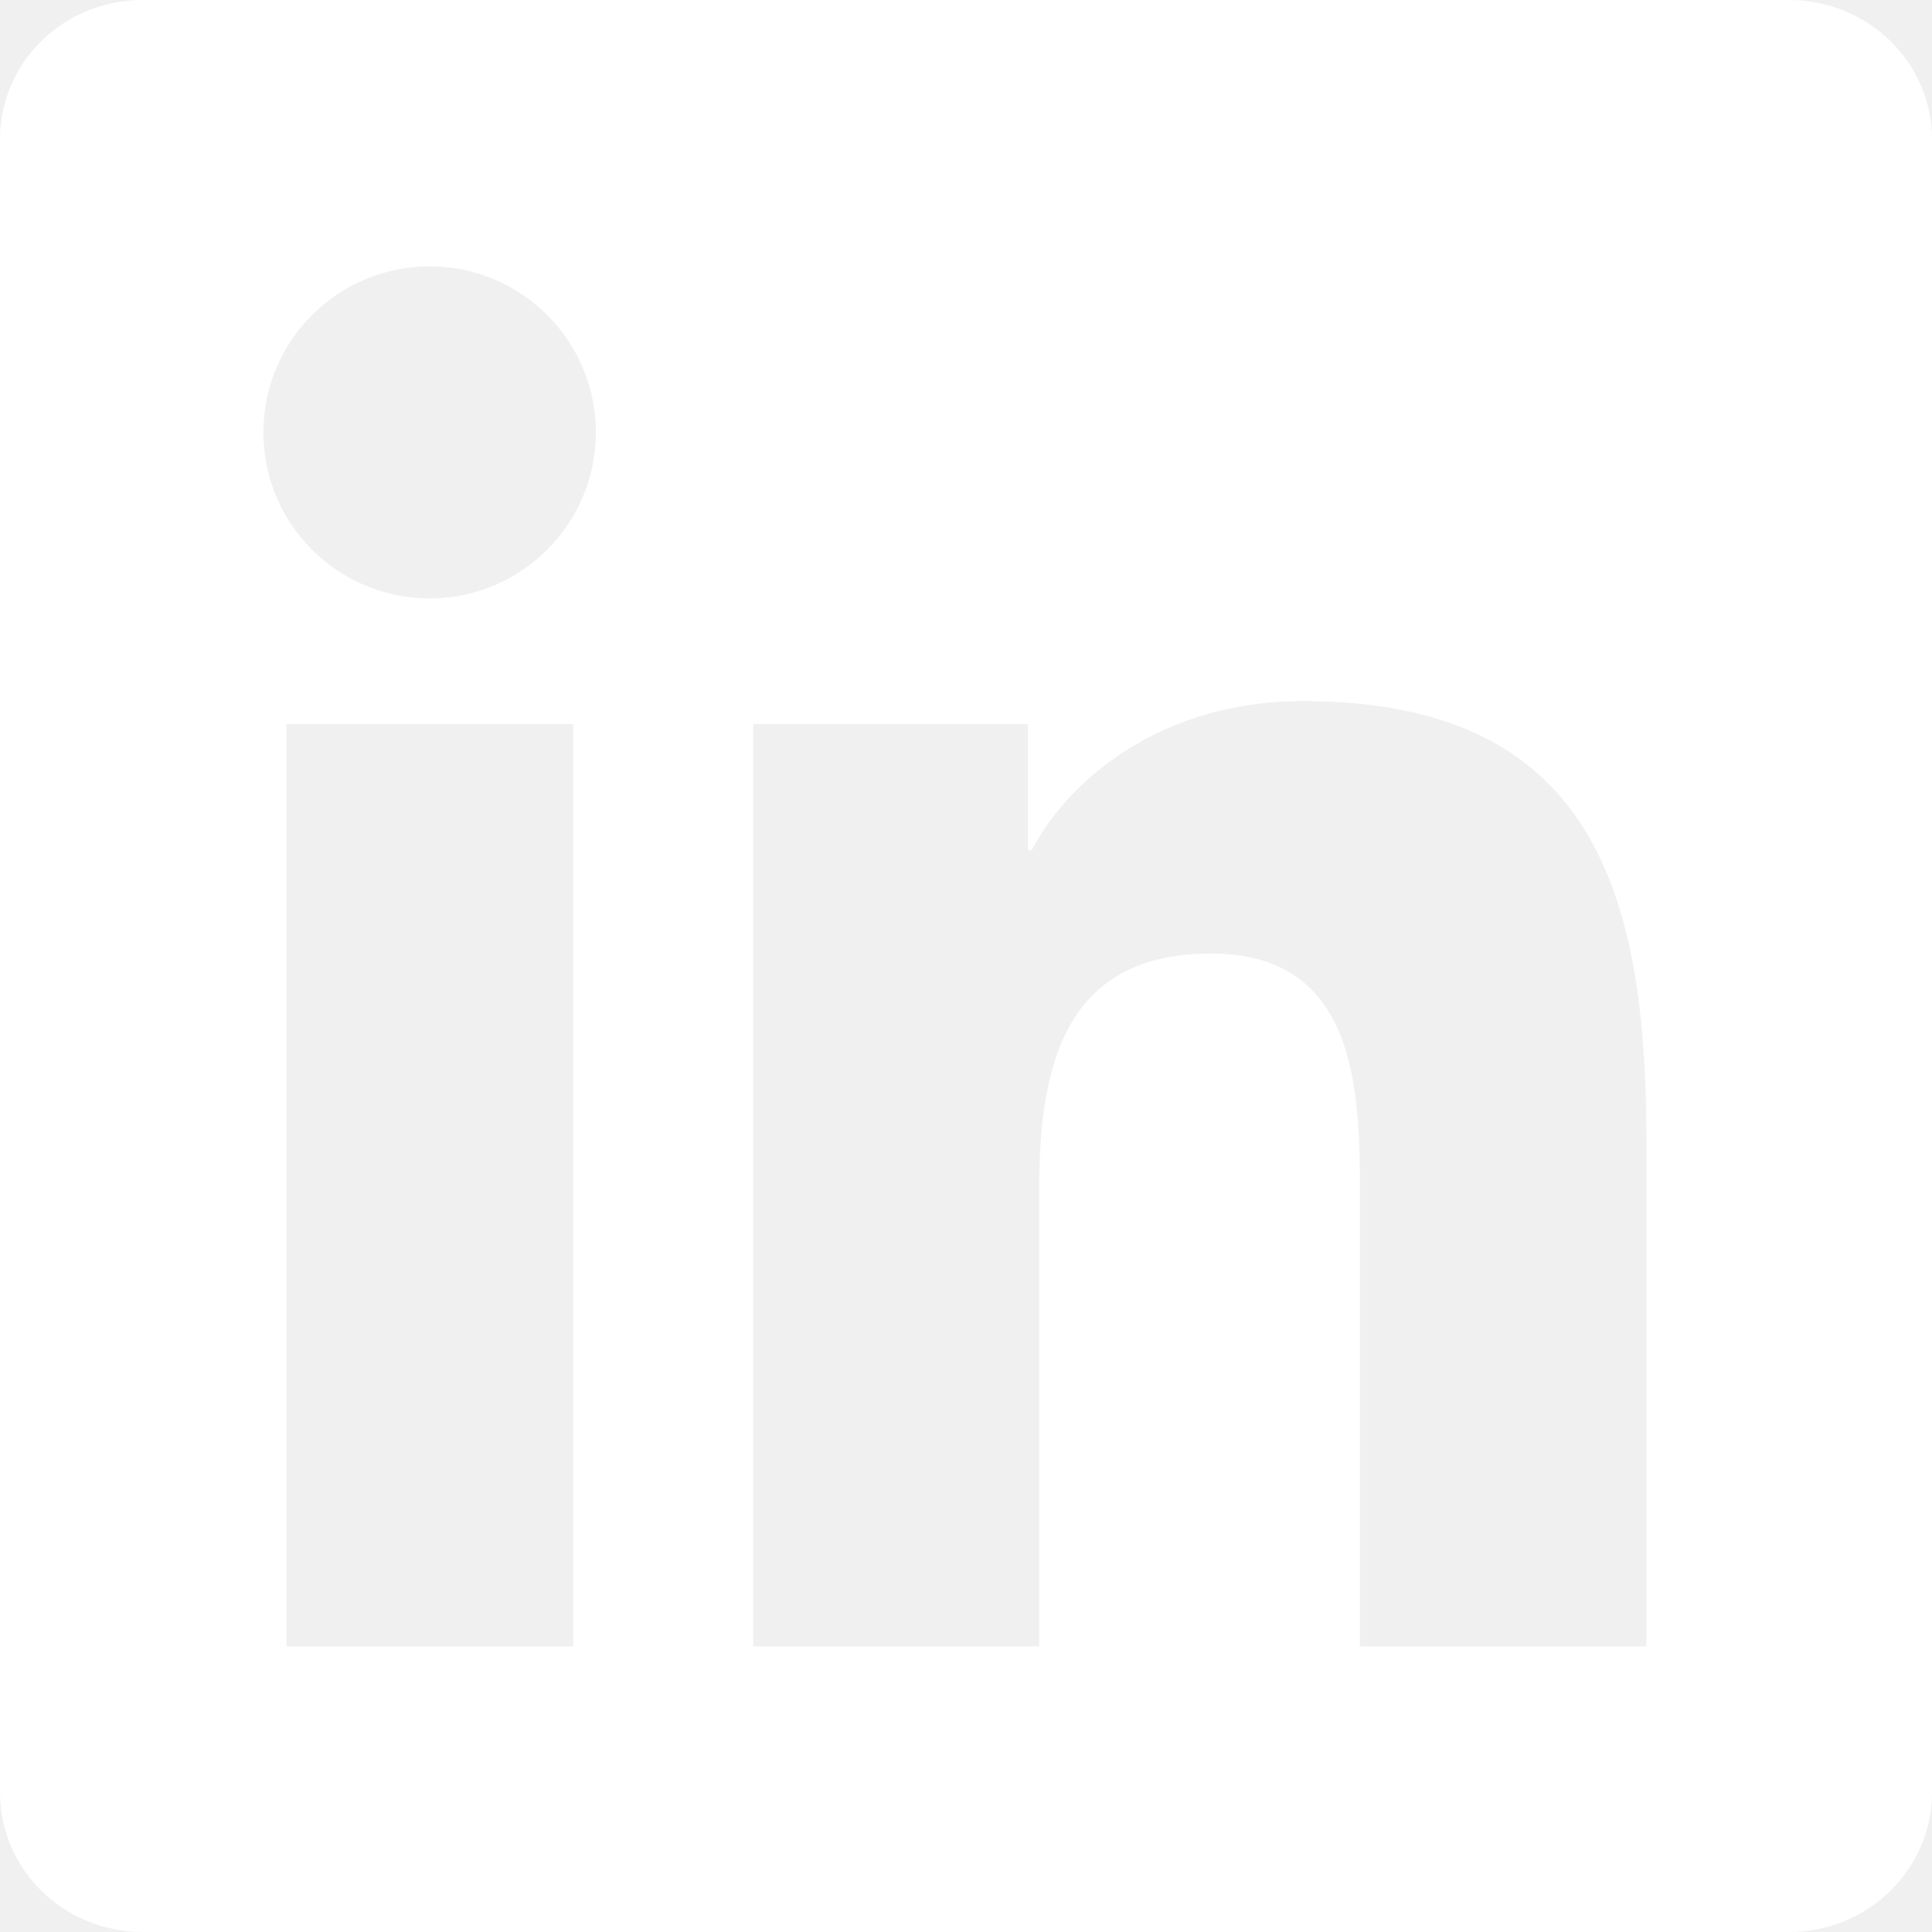
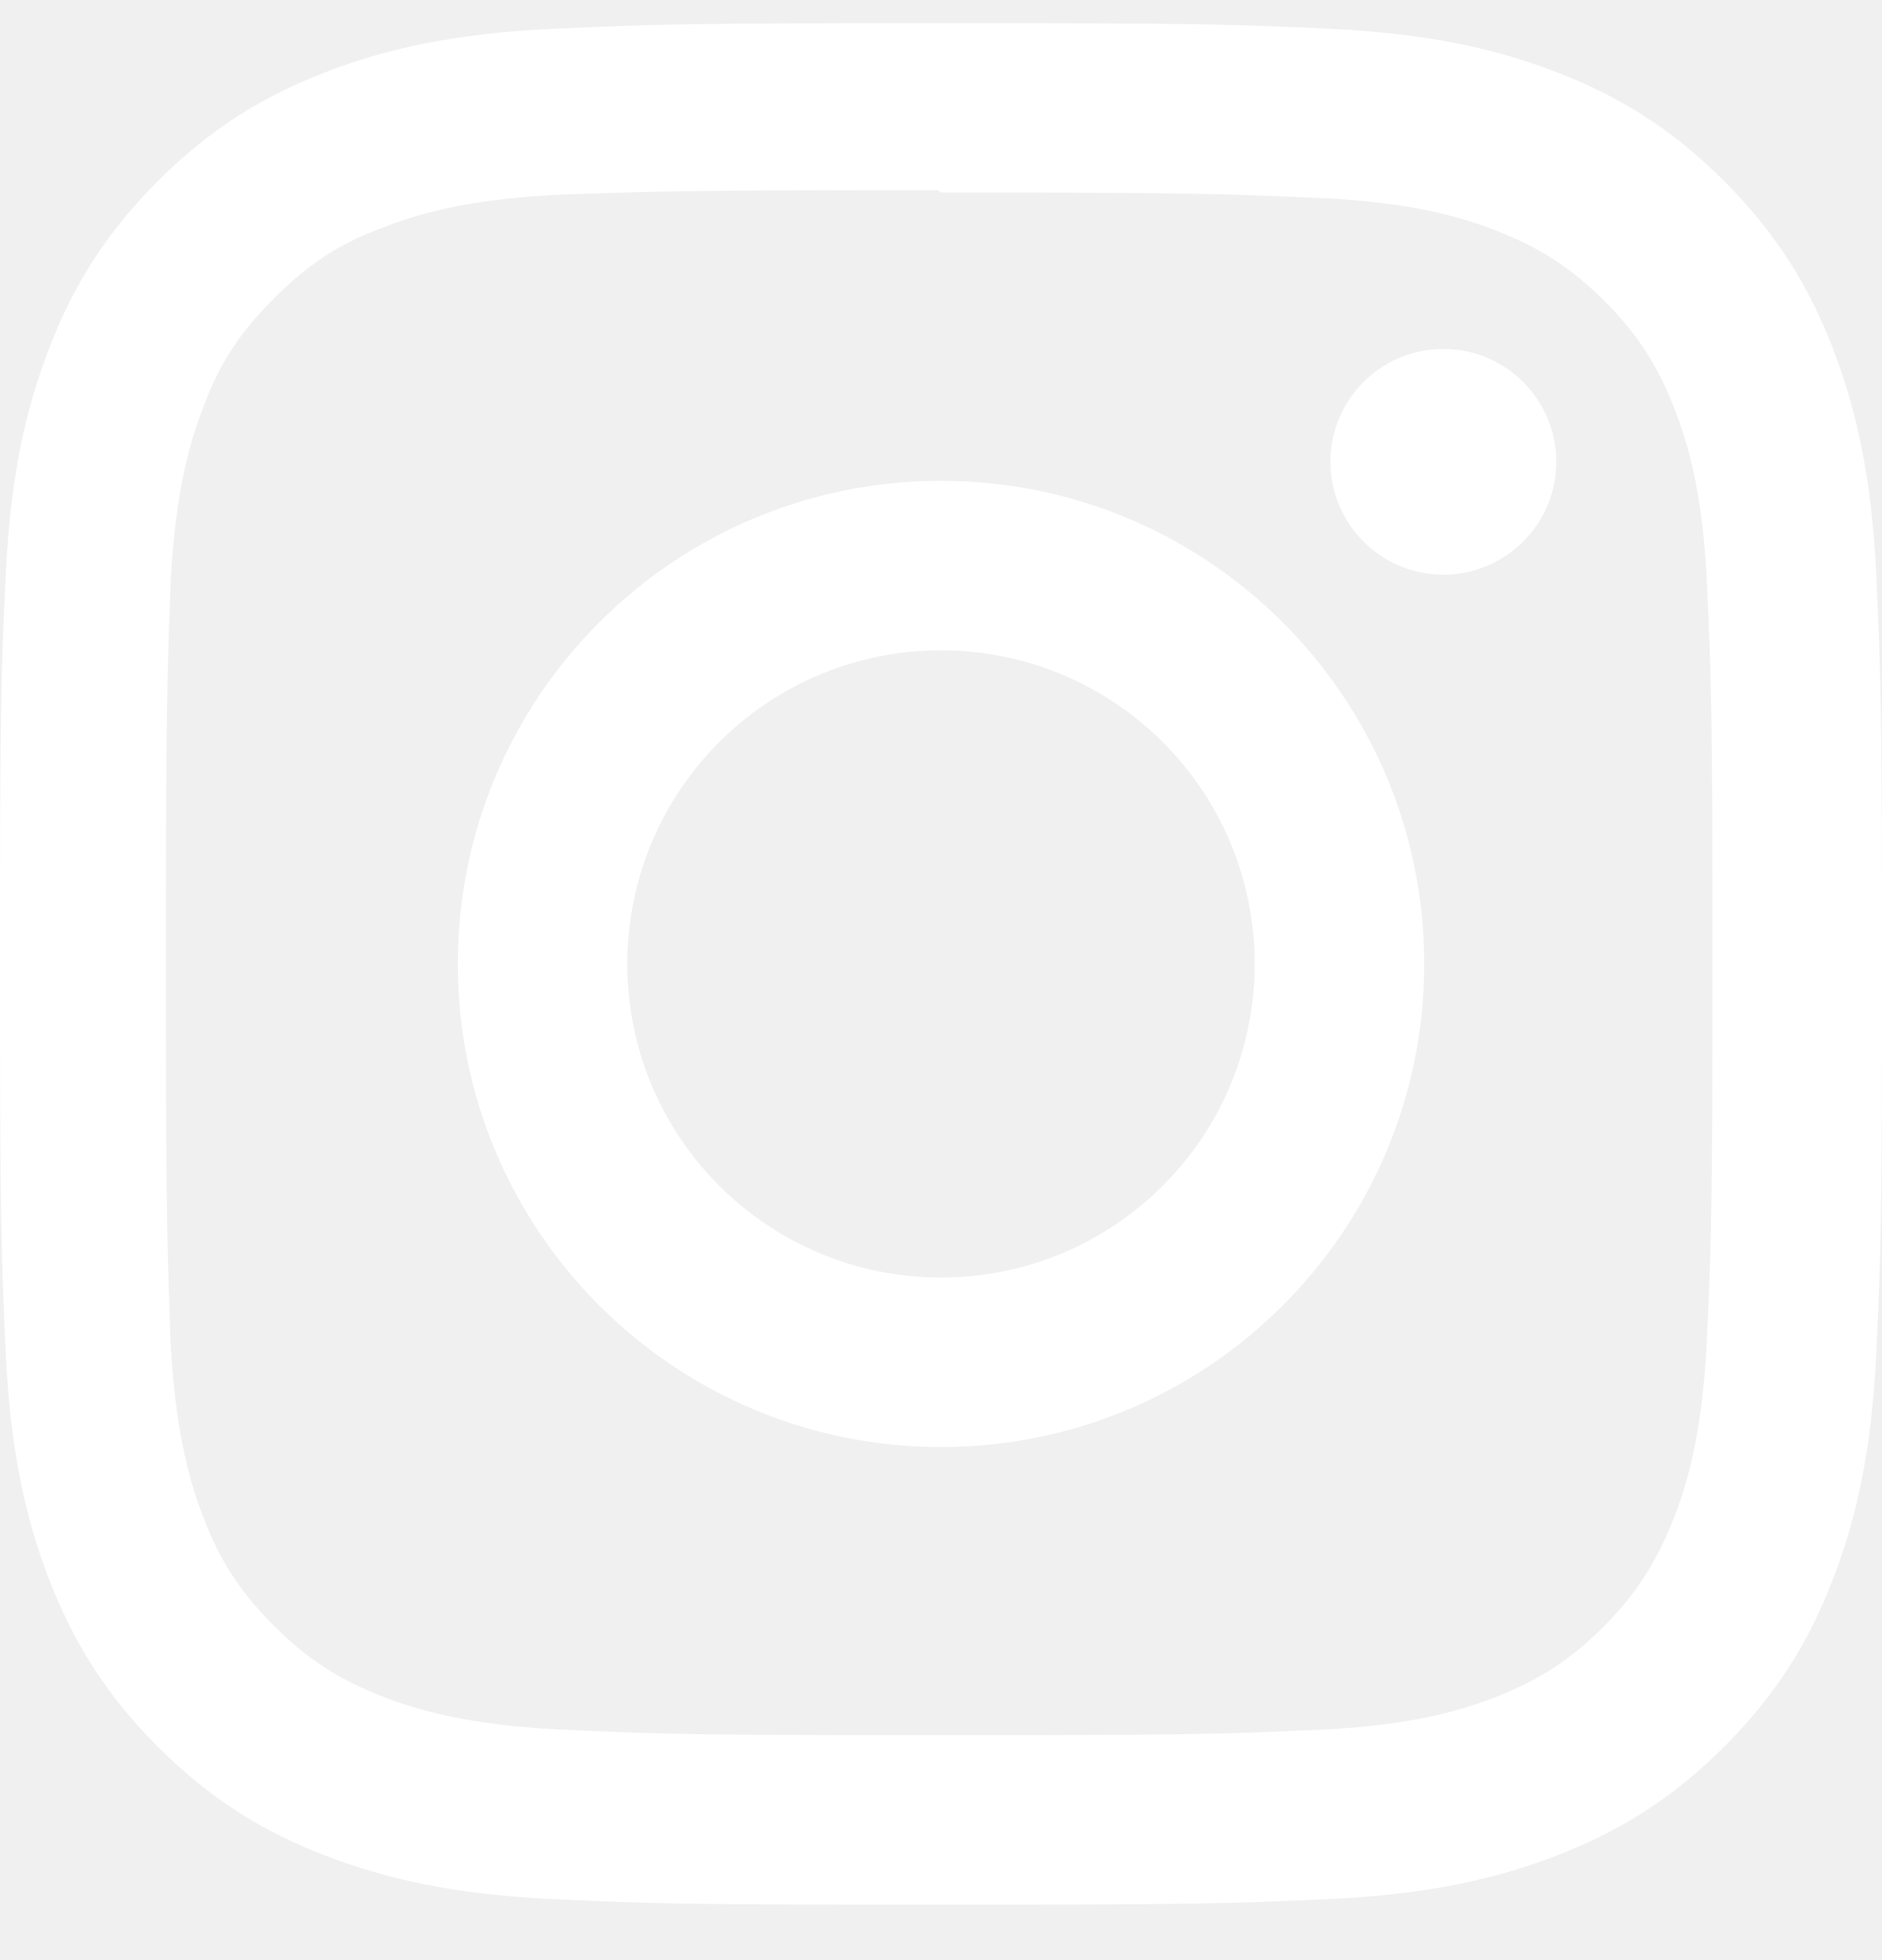
- <svg xmlns="http://www.w3.org/2000/svg" width="24" height="24" viewBox="0 0 24 24" fill="none">
-   <g clip-path="url(#clip0_11840_22078)">
-     <path d="M22.223 0H1.772C0.792 0 0 0.773 0 1.73V22.266C0 23.222 0.792 24 1.772 24H22.223C23.203 24 24 23.222 24 22.27V1.73C24 0.773 23.203 0 22.223 0ZM7.12 20.452H3.558V8.995H7.12V20.452ZM5.339 7.434C4.195 7.434 3.272 6.511 3.272 5.372C3.272 4.233 4.195 3.309 5.339 3.309C6.478 3.309 7.402 4.233 7.402 5.372C7.402 6.506 6.478 7.434 5.339 7.434ZM20.452 20.452H16.894V14.883C16.894 13.556 16.87 11.845 15.042 11.845C13.191 11.845 12.909 13.294 12.909 14.789V20.452H9.356V8.995H12.769V10.561H12.816C13.289 9.661 14.452 8.709 16.181 8.709C19.786 8.709 20.452 11.081 20.452 14.166V20.452Z" fill="white" />
+ <svg xmlns="http://www.w3.org/2000/svg" width="24" height="25" viewBox="0 0 24 25" fill="none">
+   <g clip-path="url(#clip0_12871_16107)">
+     <path d="M12 0.295C8.74 0.295 8.333 0.31 7.053 0.367C5.775 0.427 4.905 0.628 4.14 0.925C3.351 1.231 2.681 1.642 2.014 2.309C1.347 2.976 0.935 3.645 0.63 4.435C0.333 5.2 0.131 6.07 0.072 7.348C0.012 8.628 0 9.035 0 12.295C0 15.555 0.015 15.962 0.072 17.242C0.132 18.519 0.333 19.39 0.63 20.155C0.936 20.943 1.347 21.614 2.014 22.281C2.681 22.947 3.35 23.36 4.14 23.665C4.906 23.961 5.776 24.164 7.053 24.223C8.333 24.283 8.74 24.295 12 24.295C15.26 24.295 15.667 24.28 16.947 24.223C18.224 24.163 19.095 23.961 19.86 23.665C20.648 23.359 21.319 22.947 21.986 22.281C22.652 21.614 23.065 20.946 23.37 20.155C23.666 19.39 23.869 18.519 23.928 17.242C23.988 15.962 24 15.555 24 12.295C24 9.035 23.985 8.628 23.928 7.348C23.868 6.071 23.666 5.199 23.37 4.435C23.064 3.646 22.652 2.976 21.986 2.309C21.319 1.642 20.651 1.23 19.86 0.925C19.095 0.628 18.224 0.426 16.947 0.367C15.667 0.307 15.26 0.295 12 0.295ZM12 2.455C15.203 2.455 15.585 2.471 16.85 2.526C18.02 2.581 18.655 2.775 19.077 2.941C19.639 3.158 20.037 3.418 20.459 3.837C20.878 4.257 21.138 4.656 21.355 5.218C21.519 5.64 21.715 6.275 21.768 7.445C21.825 8.711 21.838 9.091 21.838 12.295C21.838 15.499 21.823 15.88 21.764 17.145C21.703 18.315 21.508 18.95 21.343 19.372C21.119 19.934 20.864 20.332 20.444 20.754C20.025 21.173 19.62 21.433 19.064 21.65C18.644 21.814 17.999 22.01 16.829 22.063C15.555 22.12 15.18 22.133 11.97 22.133C8.759 22.133 8.384 22.118 7.111 22.059C5.94 21.998 5.295 21.803 4.875 21.638C4.306 21.414 3.915 21.159 3.496 20.739C3.075 20.32 2.806 19.915 2.596 19.359C2.431 18.939 2.237 18.294 2.176 17.124C2.131 15.864 2.115 15.475 2.115 12.28C2.115 9.084 2.131 8.694 2.176 7.419C2.237 6.249 2.431 5.605 2.596 5.185C2.806 4.615 3.075 4.225 3.496 3.804C3.915 3.385 4.306 3.115 4.875 2.906C5.295 2.74 5.926 2.545 7.096 2.485C8.371 2.44 8.746 2.425 11.955 2.425L12 2.455ZM12 6.133C8.595 6.133 5.838 8.893 5.838 12.295C5.838 15.7 8.598 18.457 12 18.457C15.405 18.457 18.162 15.697 18.162 12.295C18.162 8.89 15.402 6.133 12 6.133ZM12 16.295C9.79 16.295 8 14.505 8 12.295C8 10.085 9.79 8.295 12 8.295C14.21 8.295 16 10.085 16 12.295C16 14.505 14.21 16.295 12 16.295ZM19.846 5.89C19.846 6.685 19.2 7.33 18.406 7.33C17.611 7.33 16.966 6.684 16.966 5.89C16.966 5.096 17.612 4.451 18.406 4.451C19.199 4.45 19.846 5.096 19.846 5.89Z" fill="#FFFFFF" />
  </g>
  <defs>
-     <clipPath id="clip0_11840_22078">
-       <rect width="24" height="24" fill="white" />
+     <clipPath id="clip0_12871_16107">
+       <rect width="24" height="24" fill="white" transform="translate(0 0.294922)" />
    </clipPath>
  </defs>
</svg>
